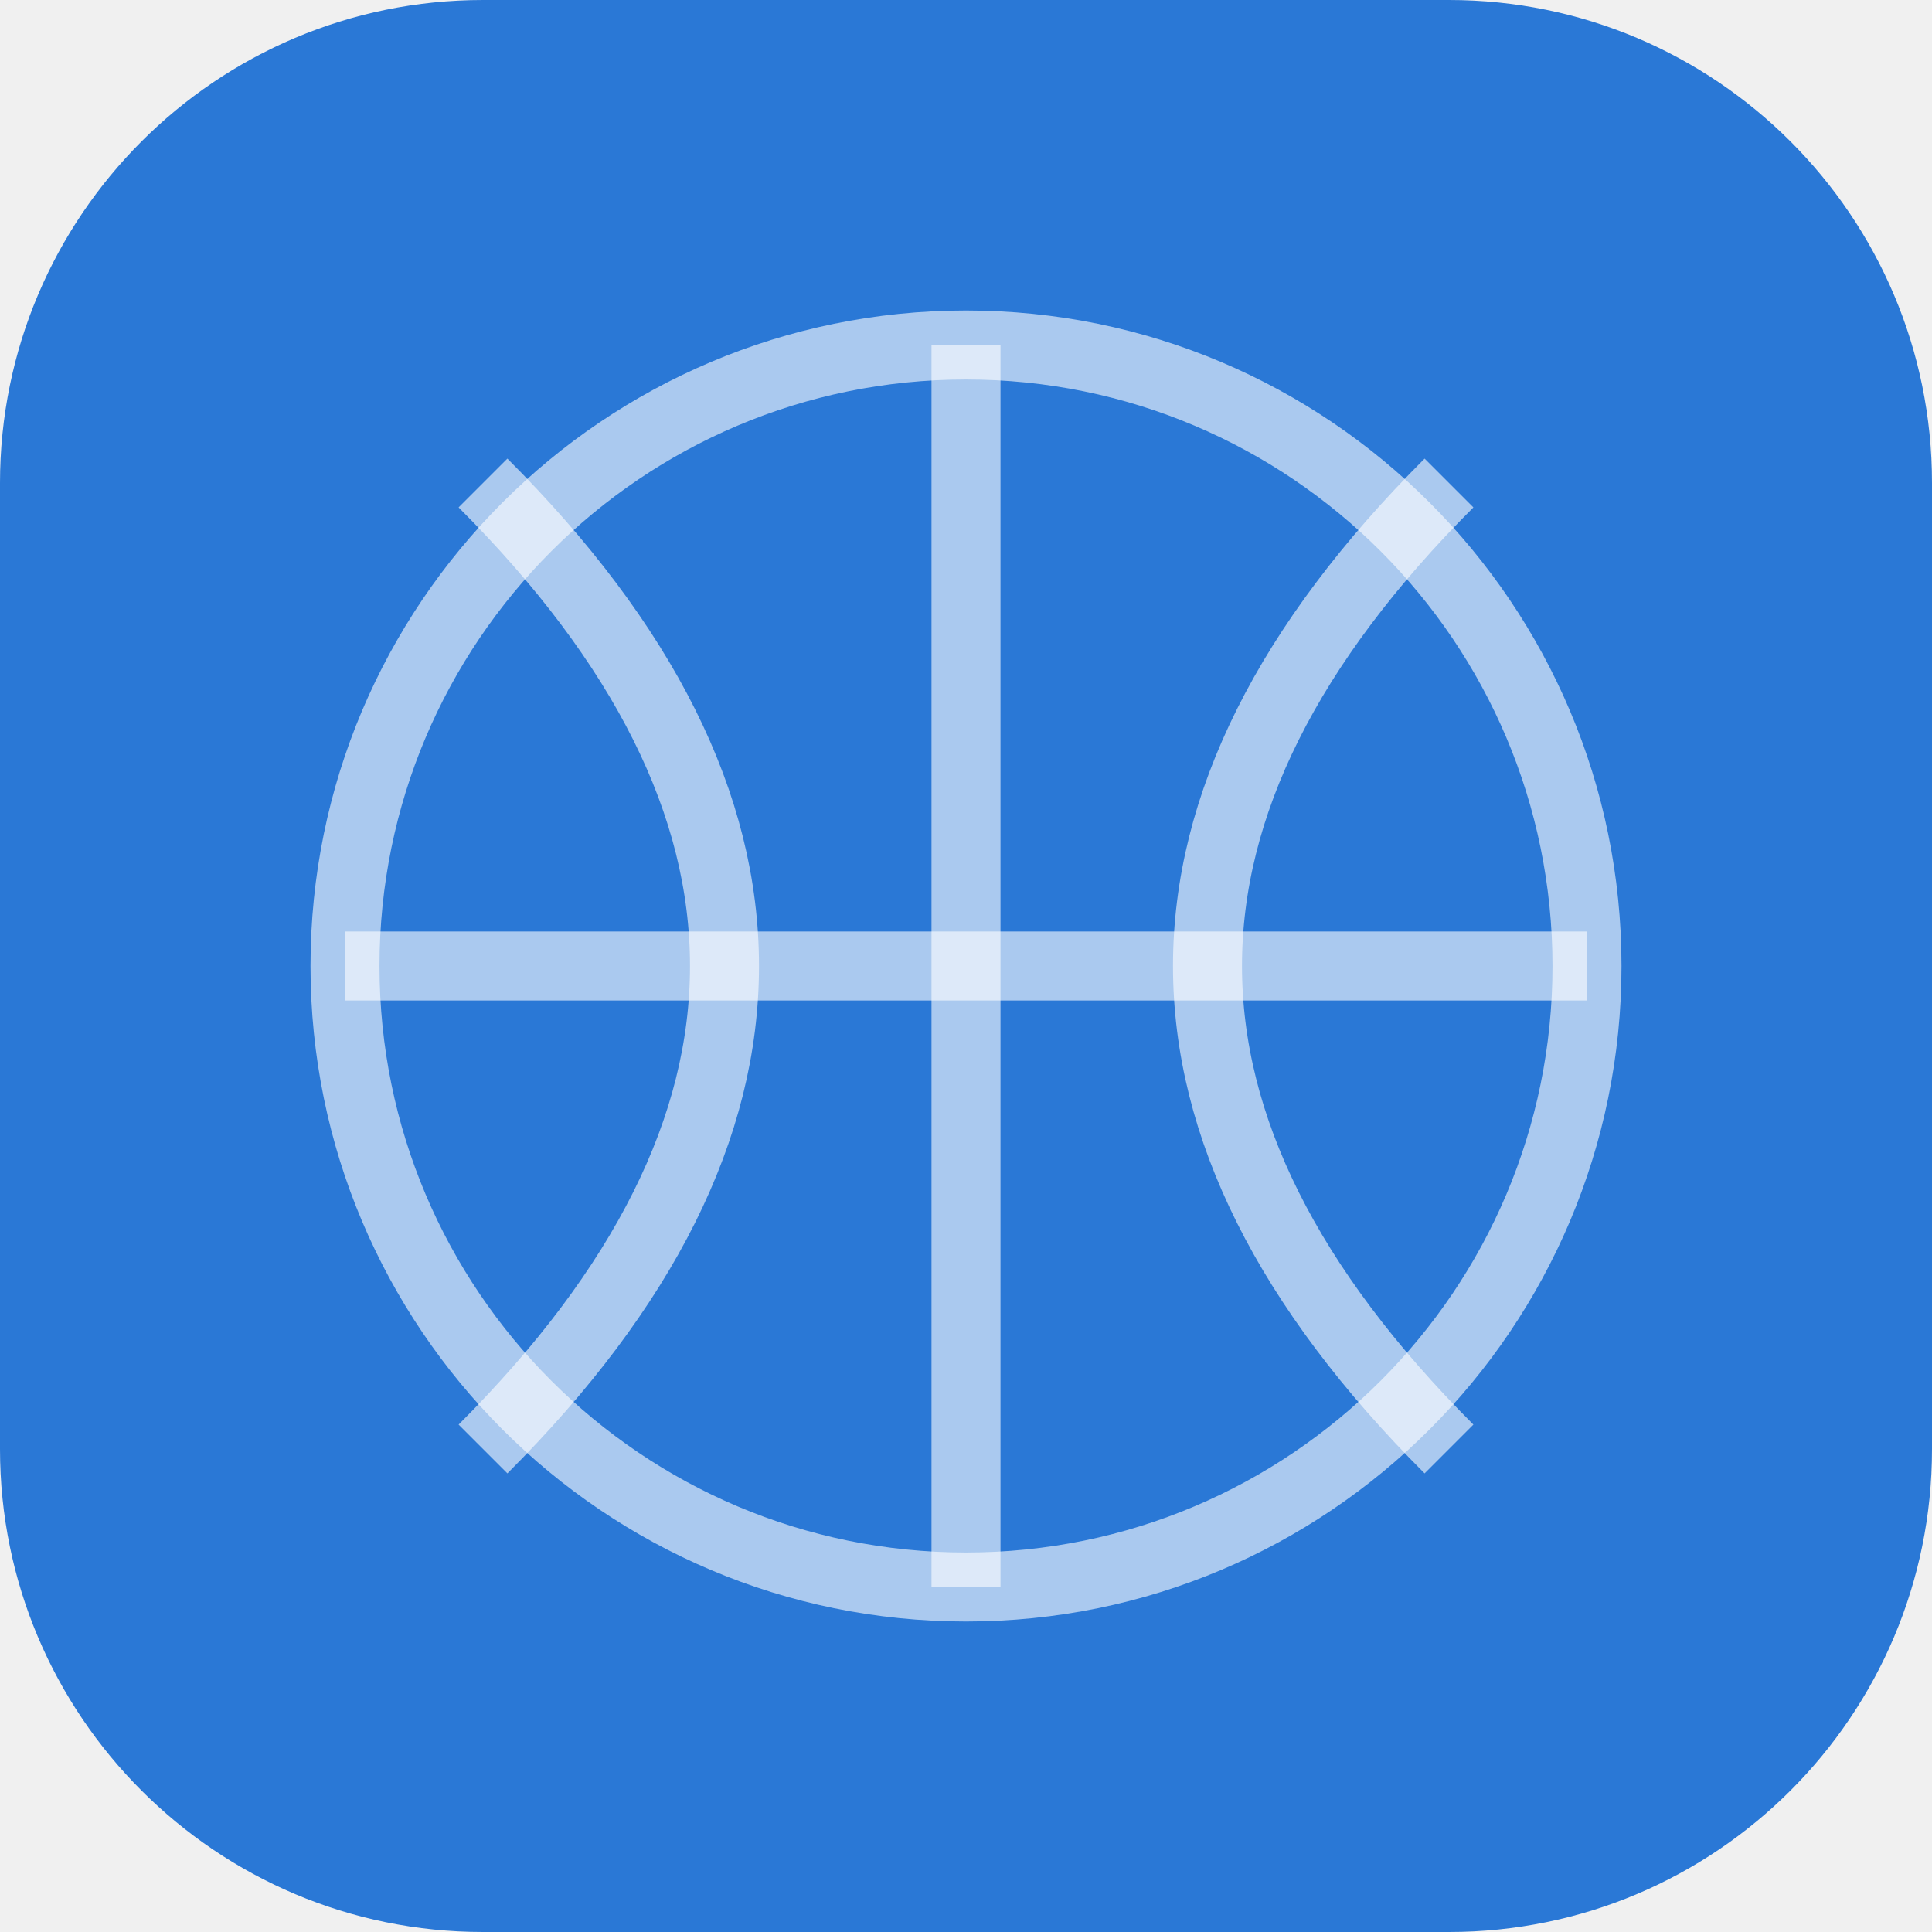
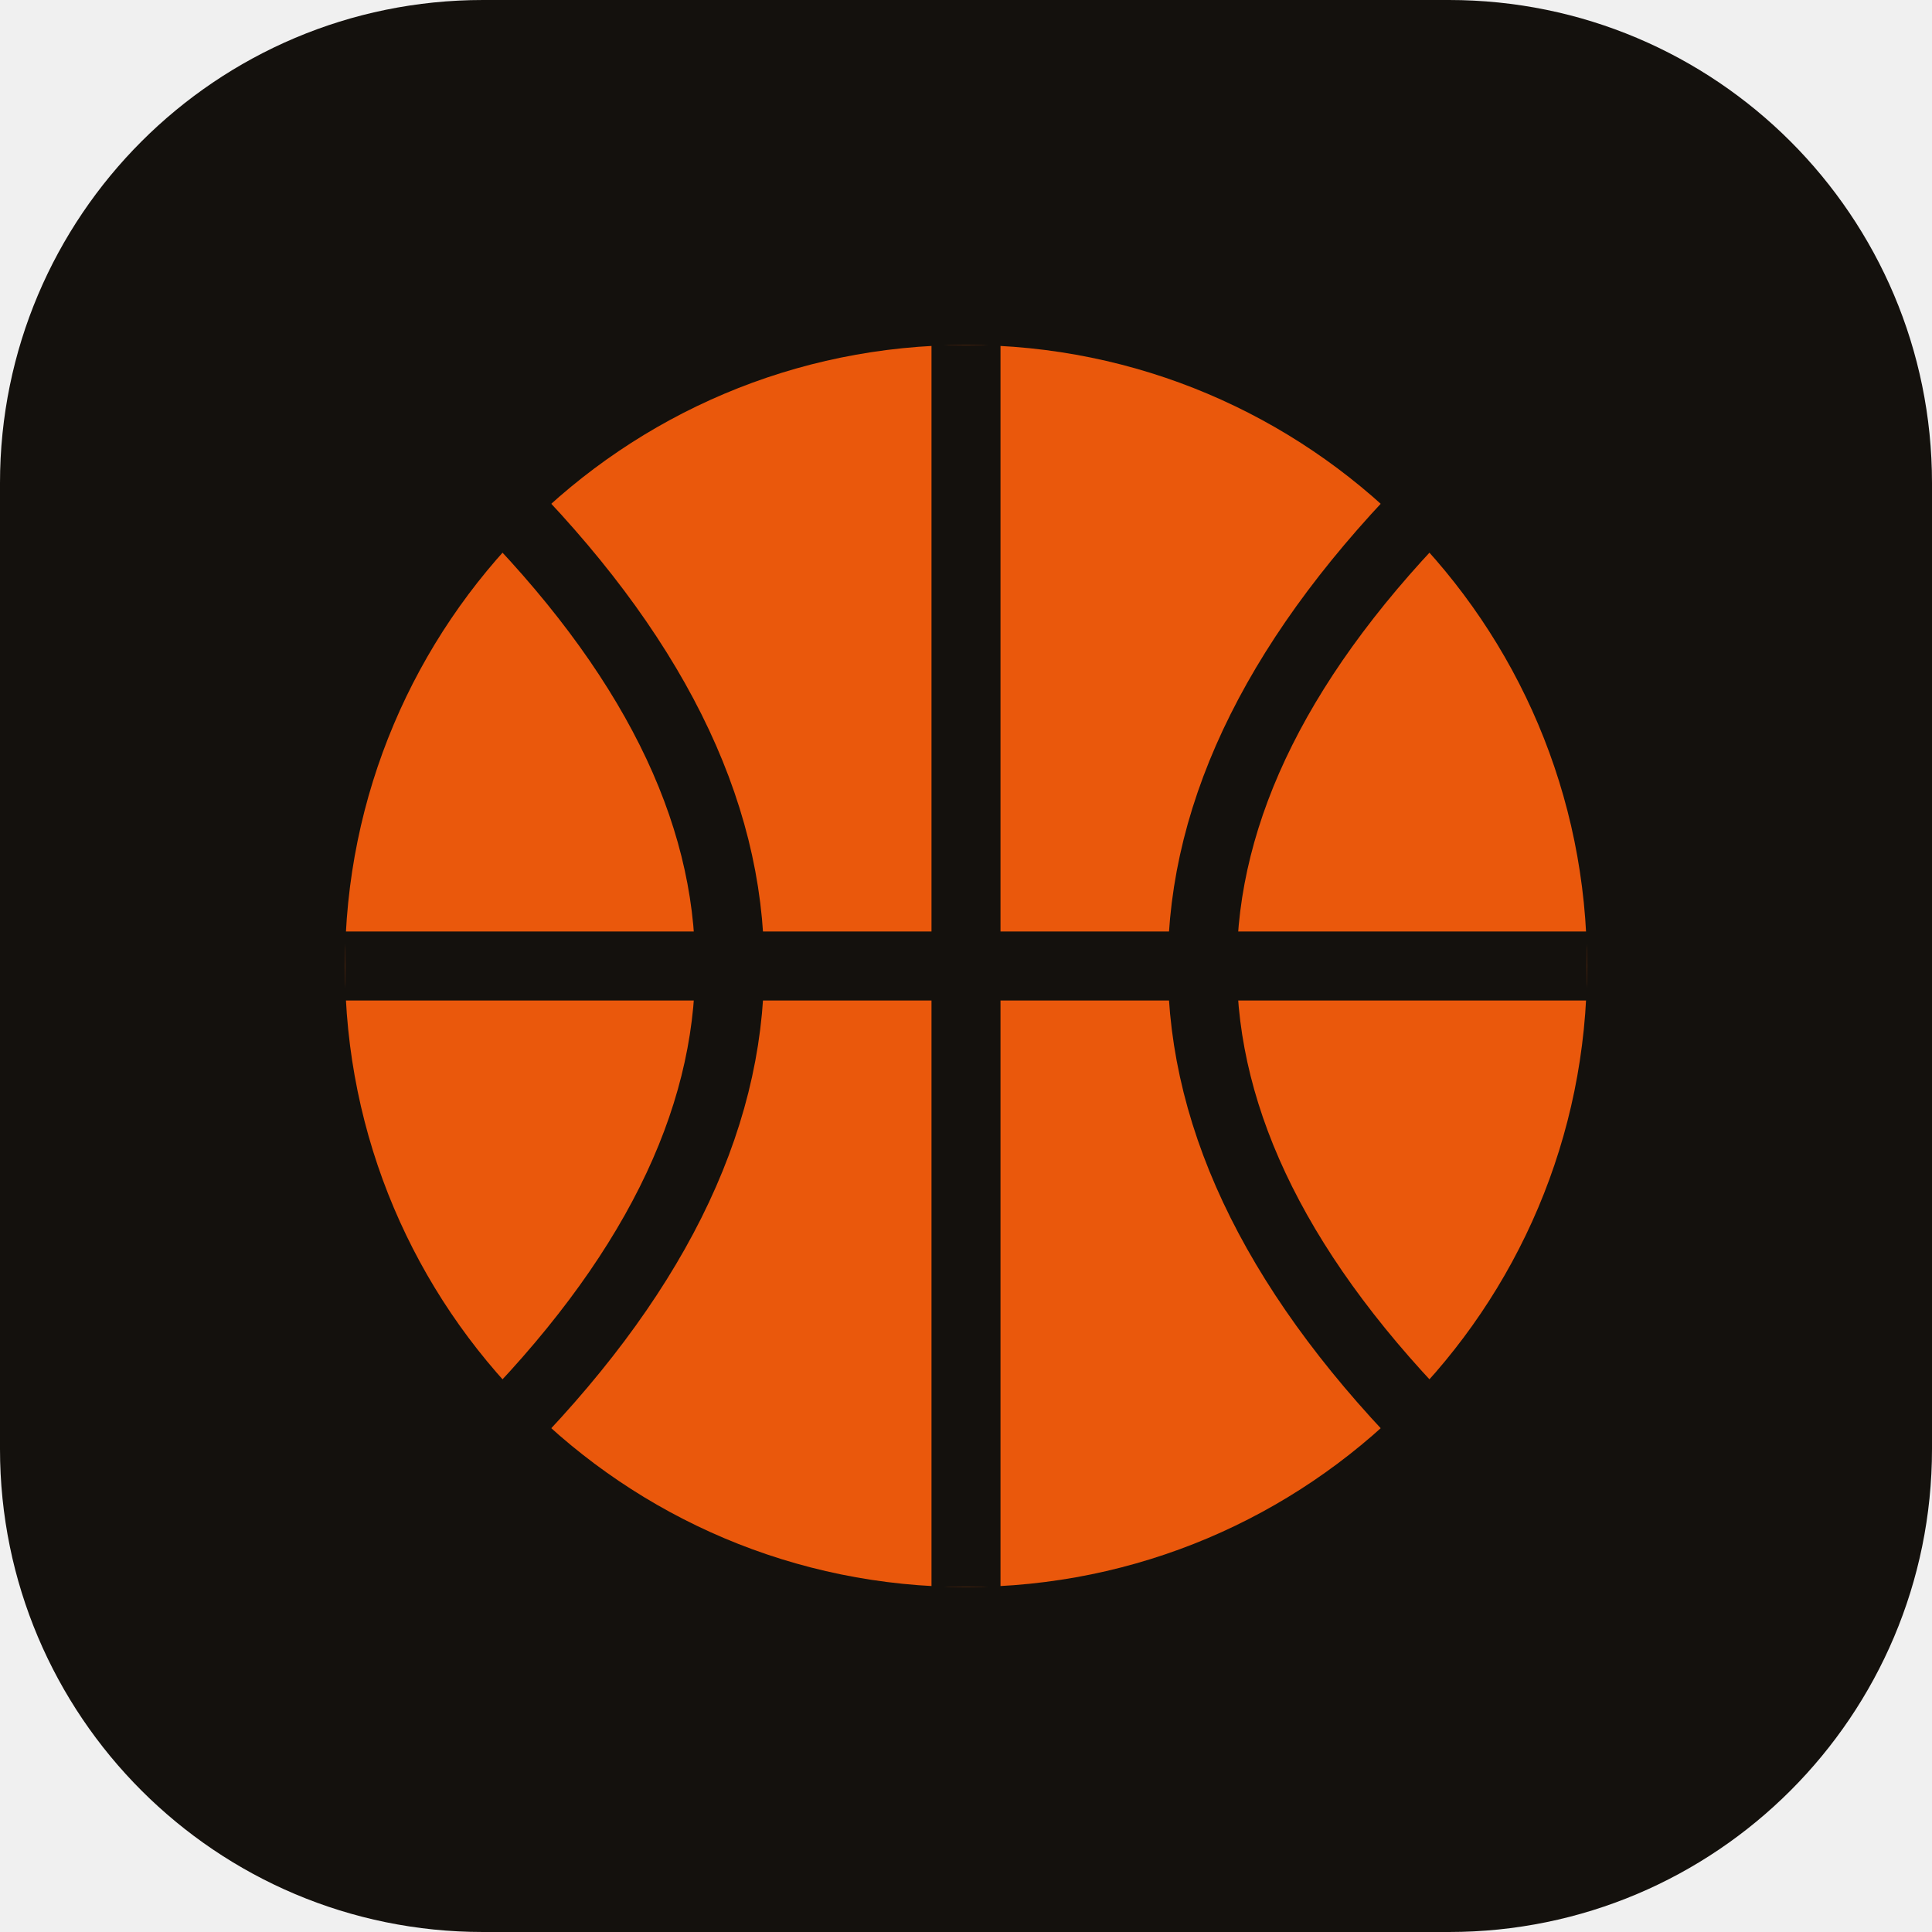
<svg xmlns="http://www.w3.org/2000/svg" viewBox="0 0 56 56" width="32" height="32" role="img" aria-label="UFL logo">
  <defs>
    <style>
-       .badge { fill: #2a78d6; }
-       .seam { fill: none; stroke: #ffffff; stroke-width: 2; opacity: 0.6; }
+       .bg { fill: #14110d; }
+       .ball { fill: #ea580c; }
+       .seam { fill: none; stroke: #14110d; stroke-width: 2; }
    </style>
  </defs>
-   <rect class="badge" x="0" y="0" width="56" height="56" rx="14" />
-   <circle class="seam" cx="28" cy="28" r="18" />
+   <rect class="bg" x="0" y="0" width="56" height="56" rx="14" />
+   <circle class="ball" cx="28" cy="28" r="18" />
  <path class="seam" d="M10 28 H46" />
  <path class="seam" d="M28 10 V46" />
-   <path class="seam" d="M14 14 Q28 28 14 42" />
-   <path class="seam" d="M42 14 Q28 28 42 42" />
+   <path class="seam" d="M14.3 14.3 Q28 28 14.3 41.7" />
+   <path class="seam" d="M41.7 14.3 Q28 28 41.7 41.7" />
</svg>
